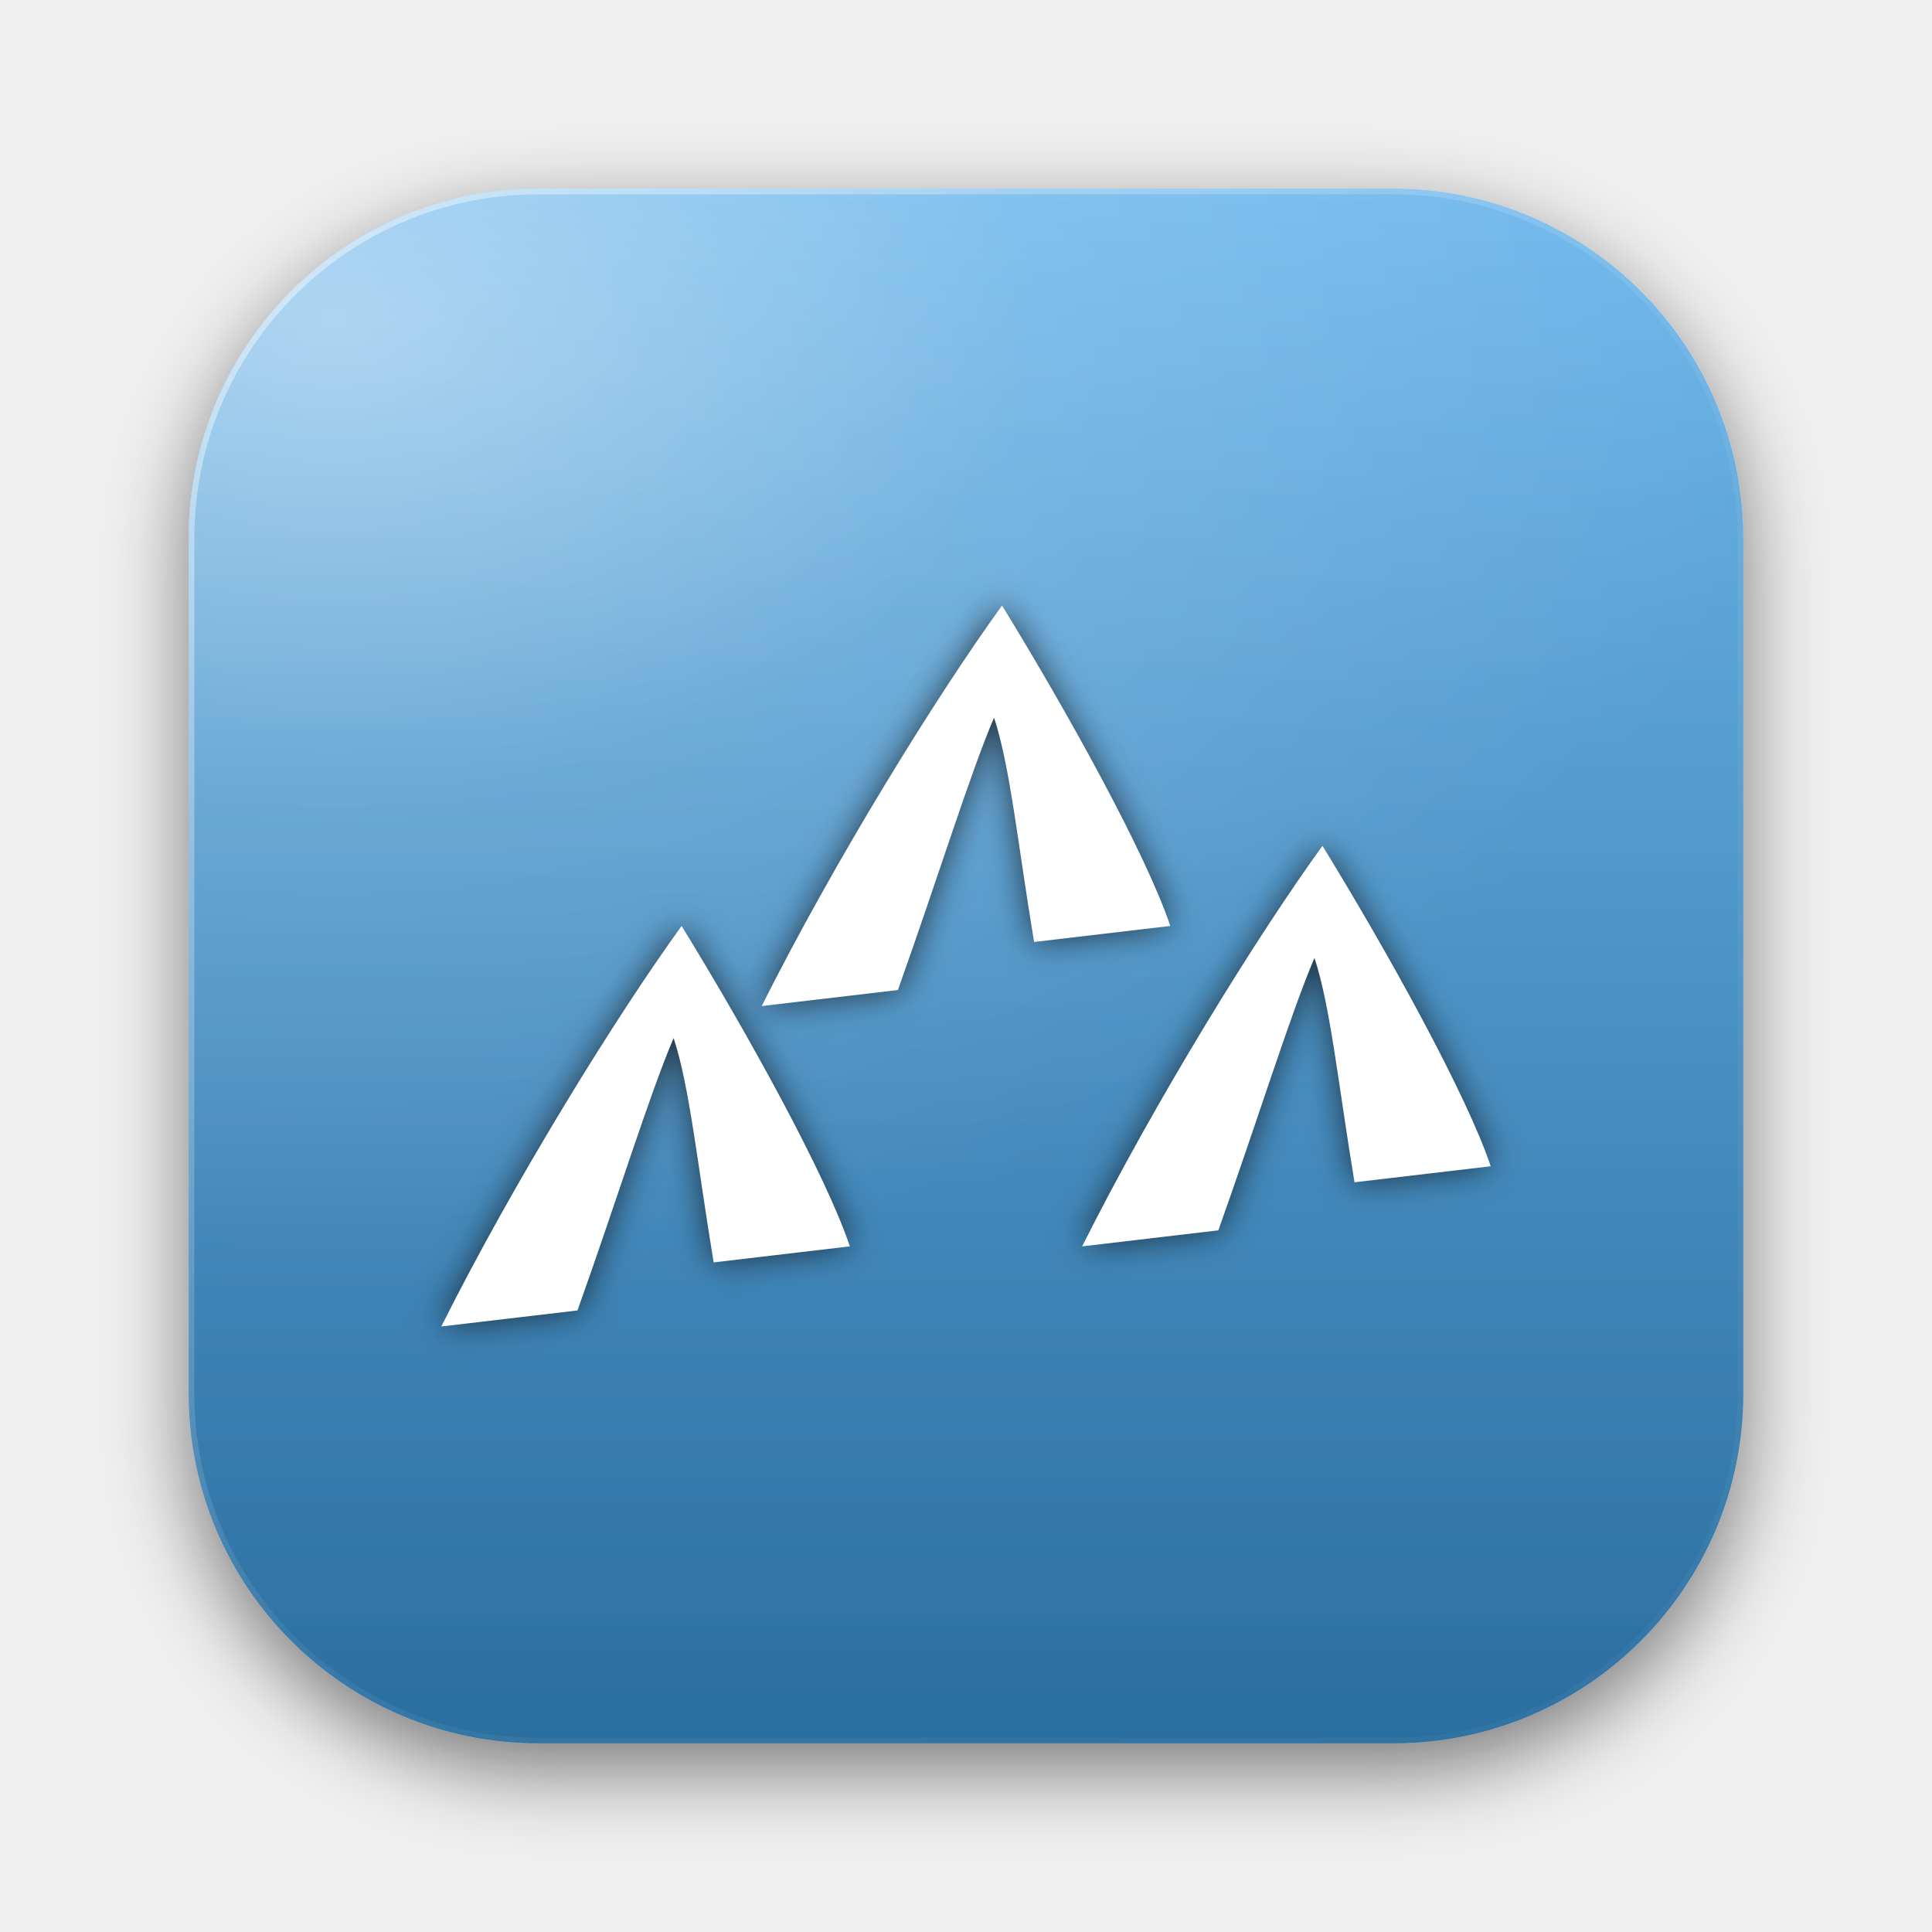
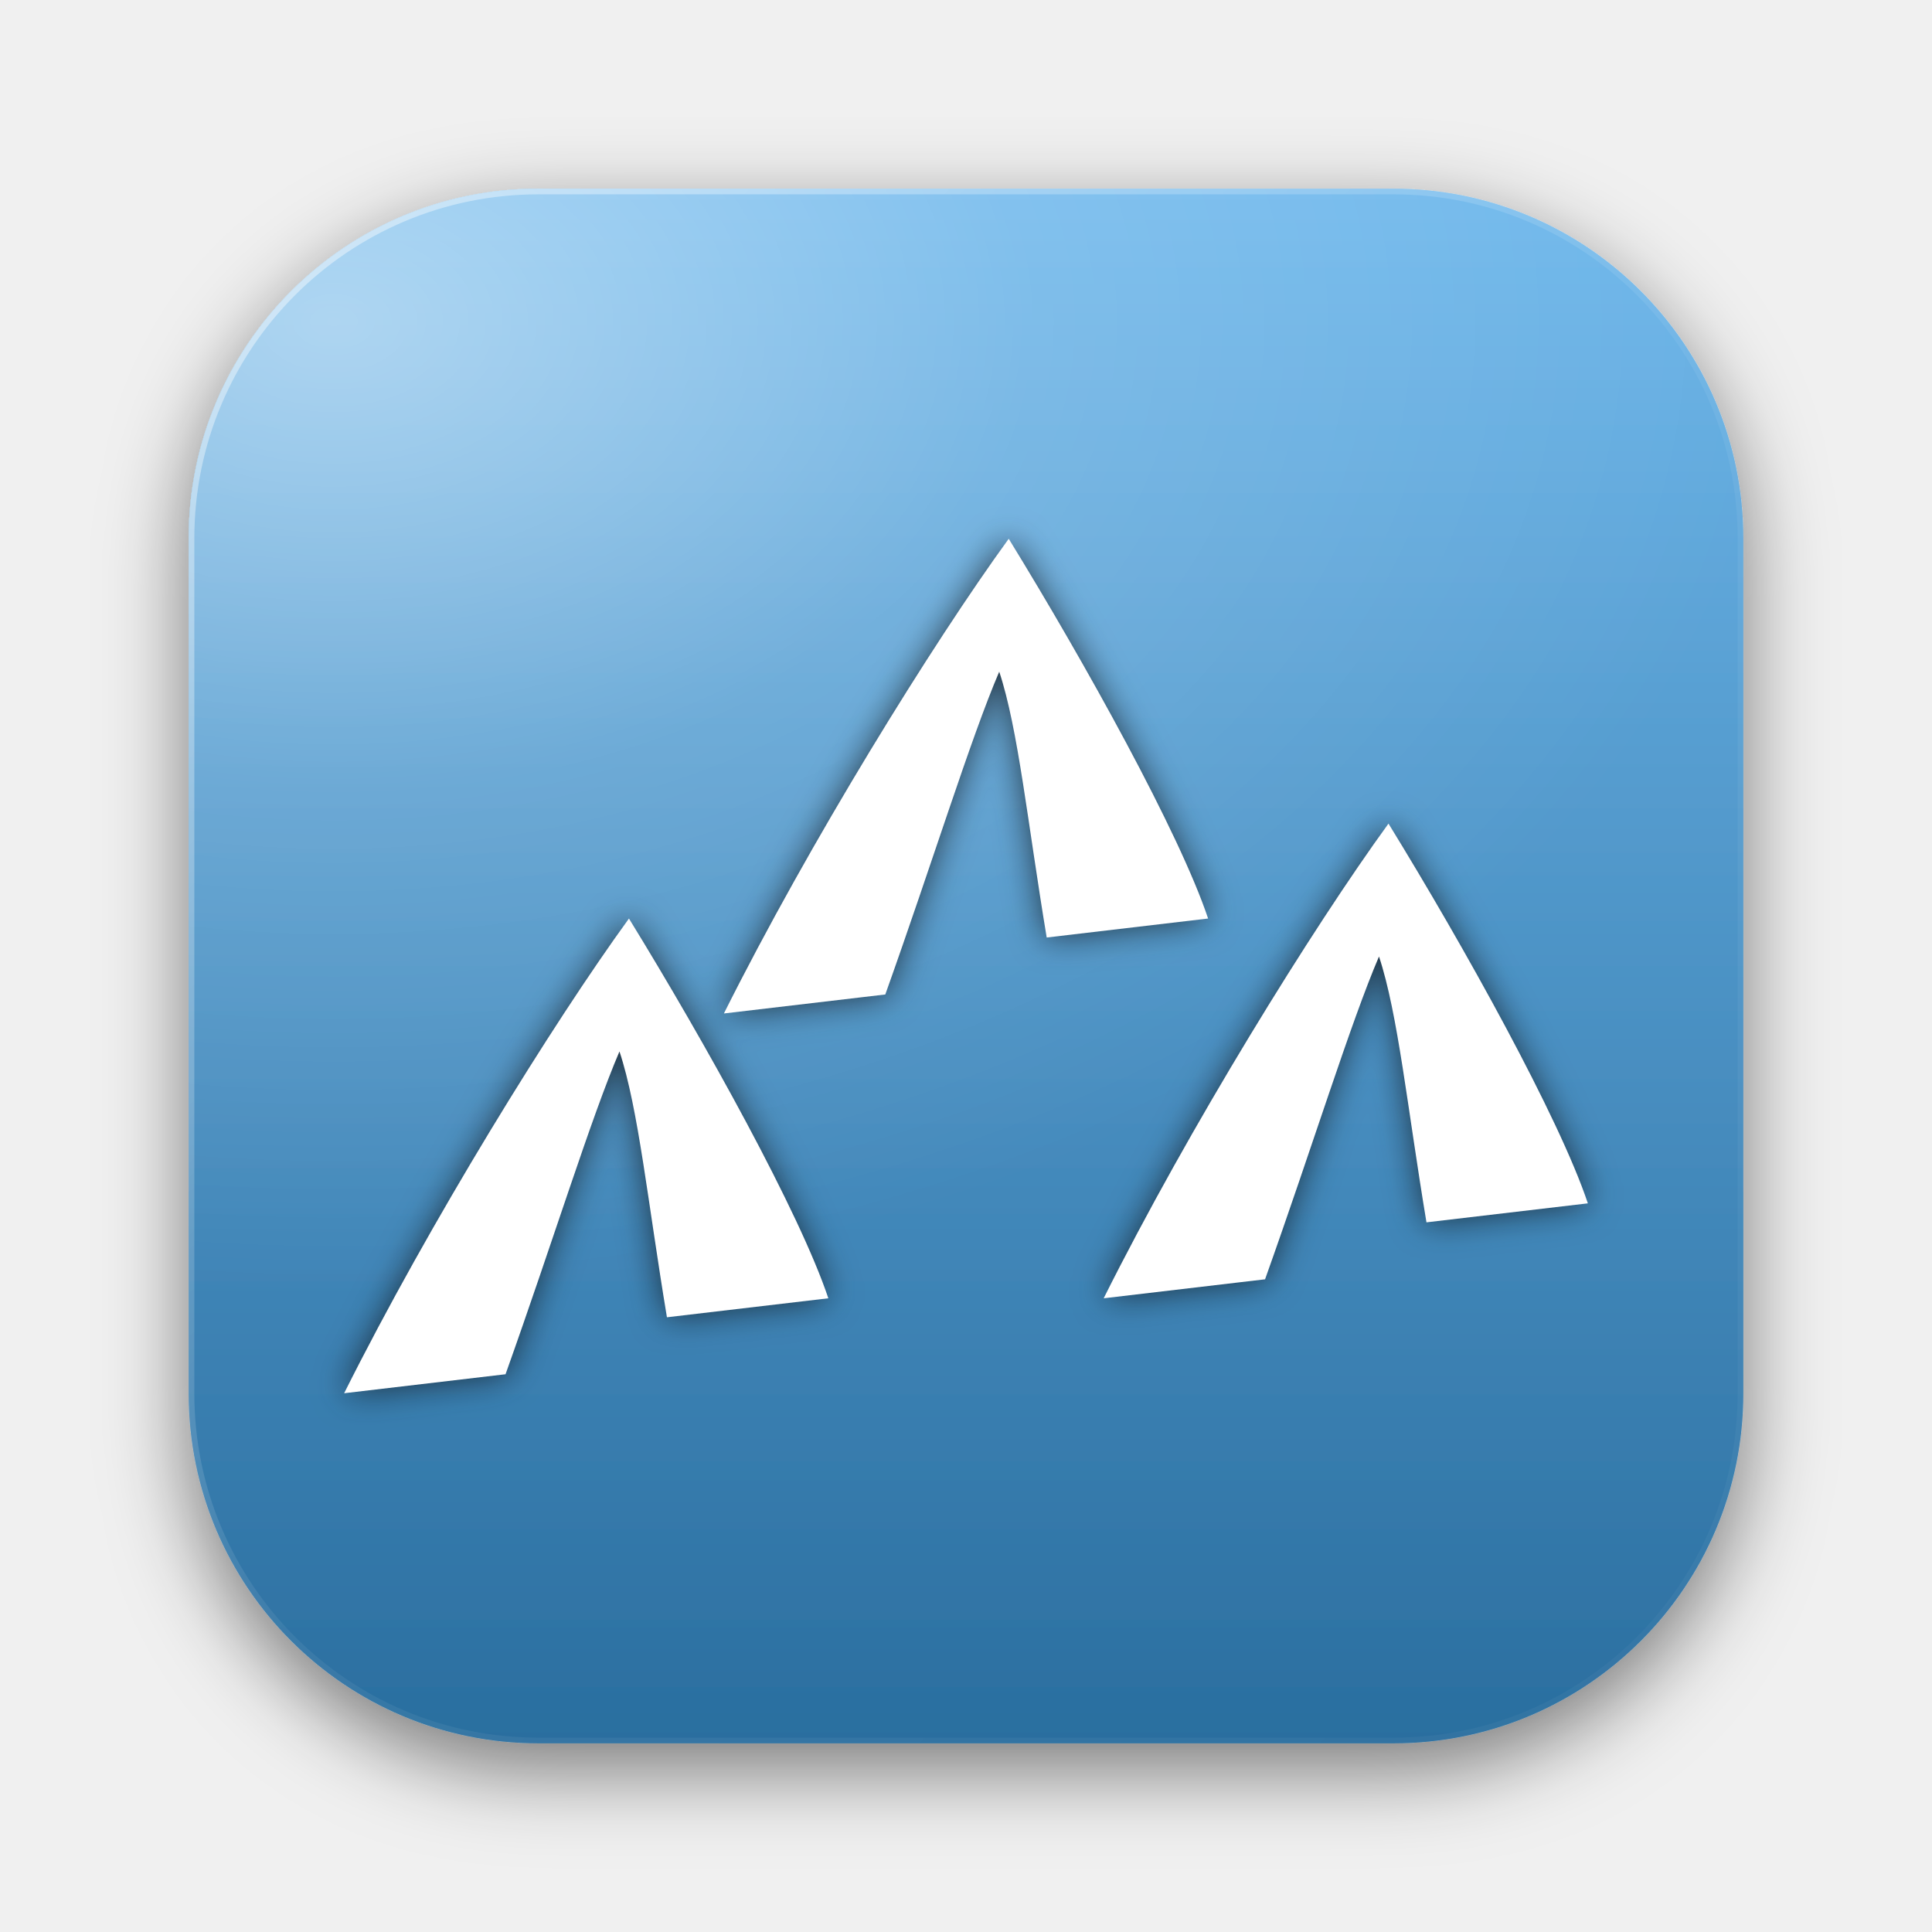
<svg xmlns="http://www.w3.org/2000/svg" viewBox="0 0 1024 1024" width="1024" height="1024" role="img" aria-label="Armada">
  <defs>
    <clipPath id="accent-body">
      <rect x="100" y="100" width="824" height="824" rx="185.4" ry="185.4" />
    </clipPath>
    <linearGradient id="accent-ground" x1="0" y1="100" x2="0" y2="924" gradientUnits="userSpaceOnUse">
      <stop offset="0" stop-color="#6FB8EC" />
      <stop offset="1" stop-color="#2A6E9F" />
    </linearGradient>
    <radialGradient id="accent-pool" cx="0" cy="0" r="1" gradientTransform="translate(180 168) scale(760 520)" gradientUnits="userSpaceOnUse">
      <stop offset="0" stop-color="#FFFFFF" stop-opacity="0.46" />
      <stop offset="0.48" stop-color="#FFFFFF" stop-opacity="0.14" />
      <stop offset="1" stop-color="#FFFFFF" stop-opacity="0" />
    </radialGradient>
    <linearGradient id="accent-rim" x1="140" y1="110" x2="900" y2="920" gradientUnits="userSpaceOnUse">
      <stop offset="0" stop-color="#FFFFFF" stop-opacity="0.45" />
      <stop offset="0.5" stop-color="#FFFFFF" stop-opacity="0.06" />
      <stop offset="1" stop-color="#FFFFFF" stop-opacity="0.03" />
    </linearGradient>
    <filter id="accent-halo" x="-70%" y="-70%" width="240%" height="240%" color-interpolation-filters="sRGB">
      <feGaussianBlur stdDeviation="9" />
    </filter>
    <filter id="accent-contact" x="-25%" y="-25%" width="150%" height="160%" color-interpolation-filters="sRGB">
      <feDropShadow dx="0" dy="14" stdDeviation="22" flood-color="#000000" flood-opacity="0.5" />
    </filter>
  </defs>
  <g filter="url(#accent-contact)">
    <rect x="100" y="100" width="824" height="824" rx="185.4" ry="185.4" fill="url(#accent-ground)" />
  </g>
  <g clip-path="url(#accent-body)">
    <rect x="100" y="100" width="824" height="824" rx="185.4" ry="185.4" fill="url(#accent-pool)" />
    <g filter="url(#accent-halo)" opacity="0.75">
-       <g fill="#0F1419" transform="translate(512 512) scale(1.35) translate(-512 -512)">
+       <g fill="#0F1419" transform="translate(512 512) scale(1.6) translate(-512 -512)">
        <path transform="translate(299.7099,483.6947) scale(3.145038)" d="M32 4 C 40 17, 50 35, 53 44 L36 46 C 34 34, 33 24, 31 18 C 28 25, 24 38, 19 52 L2 54 C 11 36, 24 15, 32 4 Z" />
        <path transform="translate(425.5115,357.8931) scale(3.145038)" d="M32 4 C 40 17, 50 35, 53 44 L36 46 C 34 34, 33 24, 31 18 C 28 25, 24 38, 19 52 L2 54 C 11 36, 24 15, 32 4 Z" />
        <path transform="translate(551.313,452.2443) scale(3.145038)" d="M32 4 C 40 17, 50 35, 53 44 L36 46 C 34 34, 33 24, 31 18 C 28 25, 24 38, 19 52 L2 54 C 11 36, 24 15, 32 4 Z" />
      </g>
    </g>
  </g>
-   <g fill="#FFFFFF" transform="translate(512 512) scale(1.35) translate(-512 -512)">
+   <g fill="#FFFFFF" transform="translate(512 512) scale(1.6) translate(-512 -512)">
    <path transform="translate(299.7099,483.6947) scale(3.145038)" d="M32 4 C 40 17, 50 35, 53 44 L36 46 C 34 34, 33 24, 31 18 C 28 25, 24 38, 19 52 L2 54 C 11 36, 24 15, 32 4 Z" />
    <path transform="translate(425.5115,357.8931) scale(3.145038)" d="M32 4 C 40 17, 50 35, 53 44 L36 46 C 34 34, 33 24, 31 18 C 28 25, 24 38, 19 52 L2 54 C 11 36, 24 15, 32 4 Z" />
    <path transform="translate(551.313,452.2443) scale(3.145038)" d="M32 4 C 40 17, 50 35, 53 44 L36 46 C 34 34, 33 24, 31 18 C 28 25, 24 38, 19 52 L2 54 C 11 36, 24 15, 32 4 Z" />
  </g>
  <rect x="101.5" y="101.5" width="821" height="821" rx="183.9" ry="183.9" fill="none" stroke="url(#accent-rim)" stroke-width="3" />
</svg>
